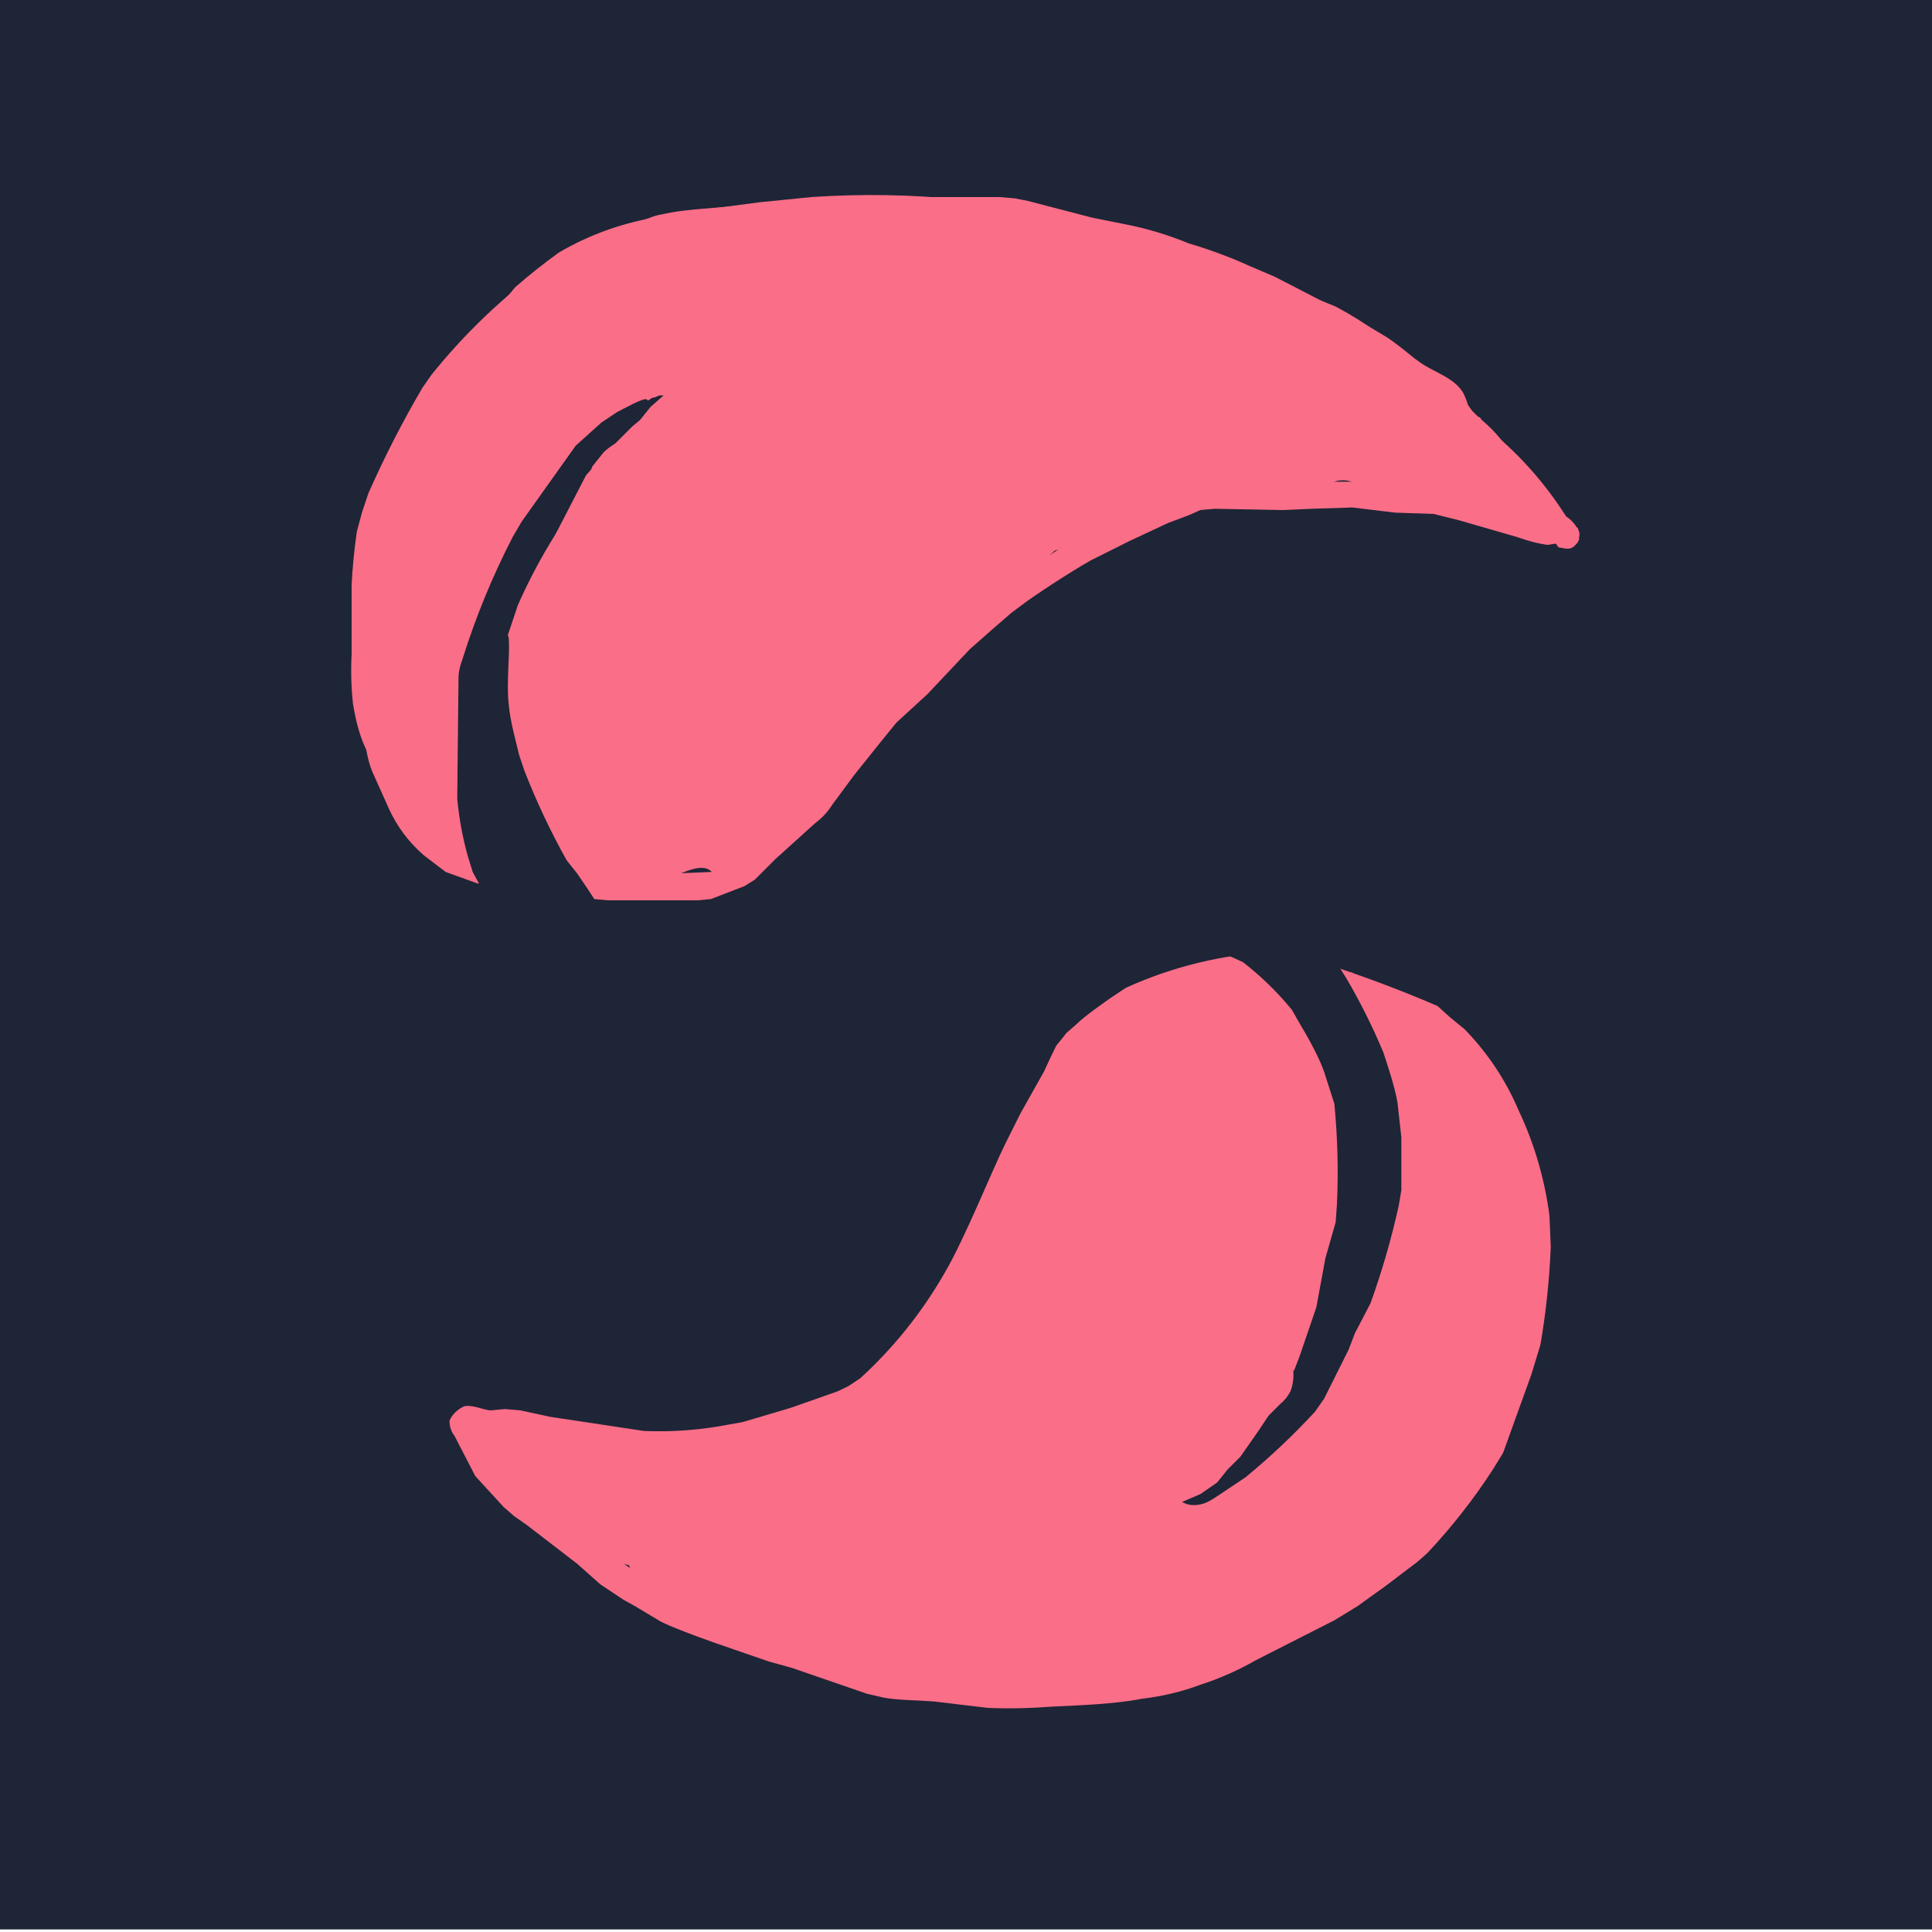
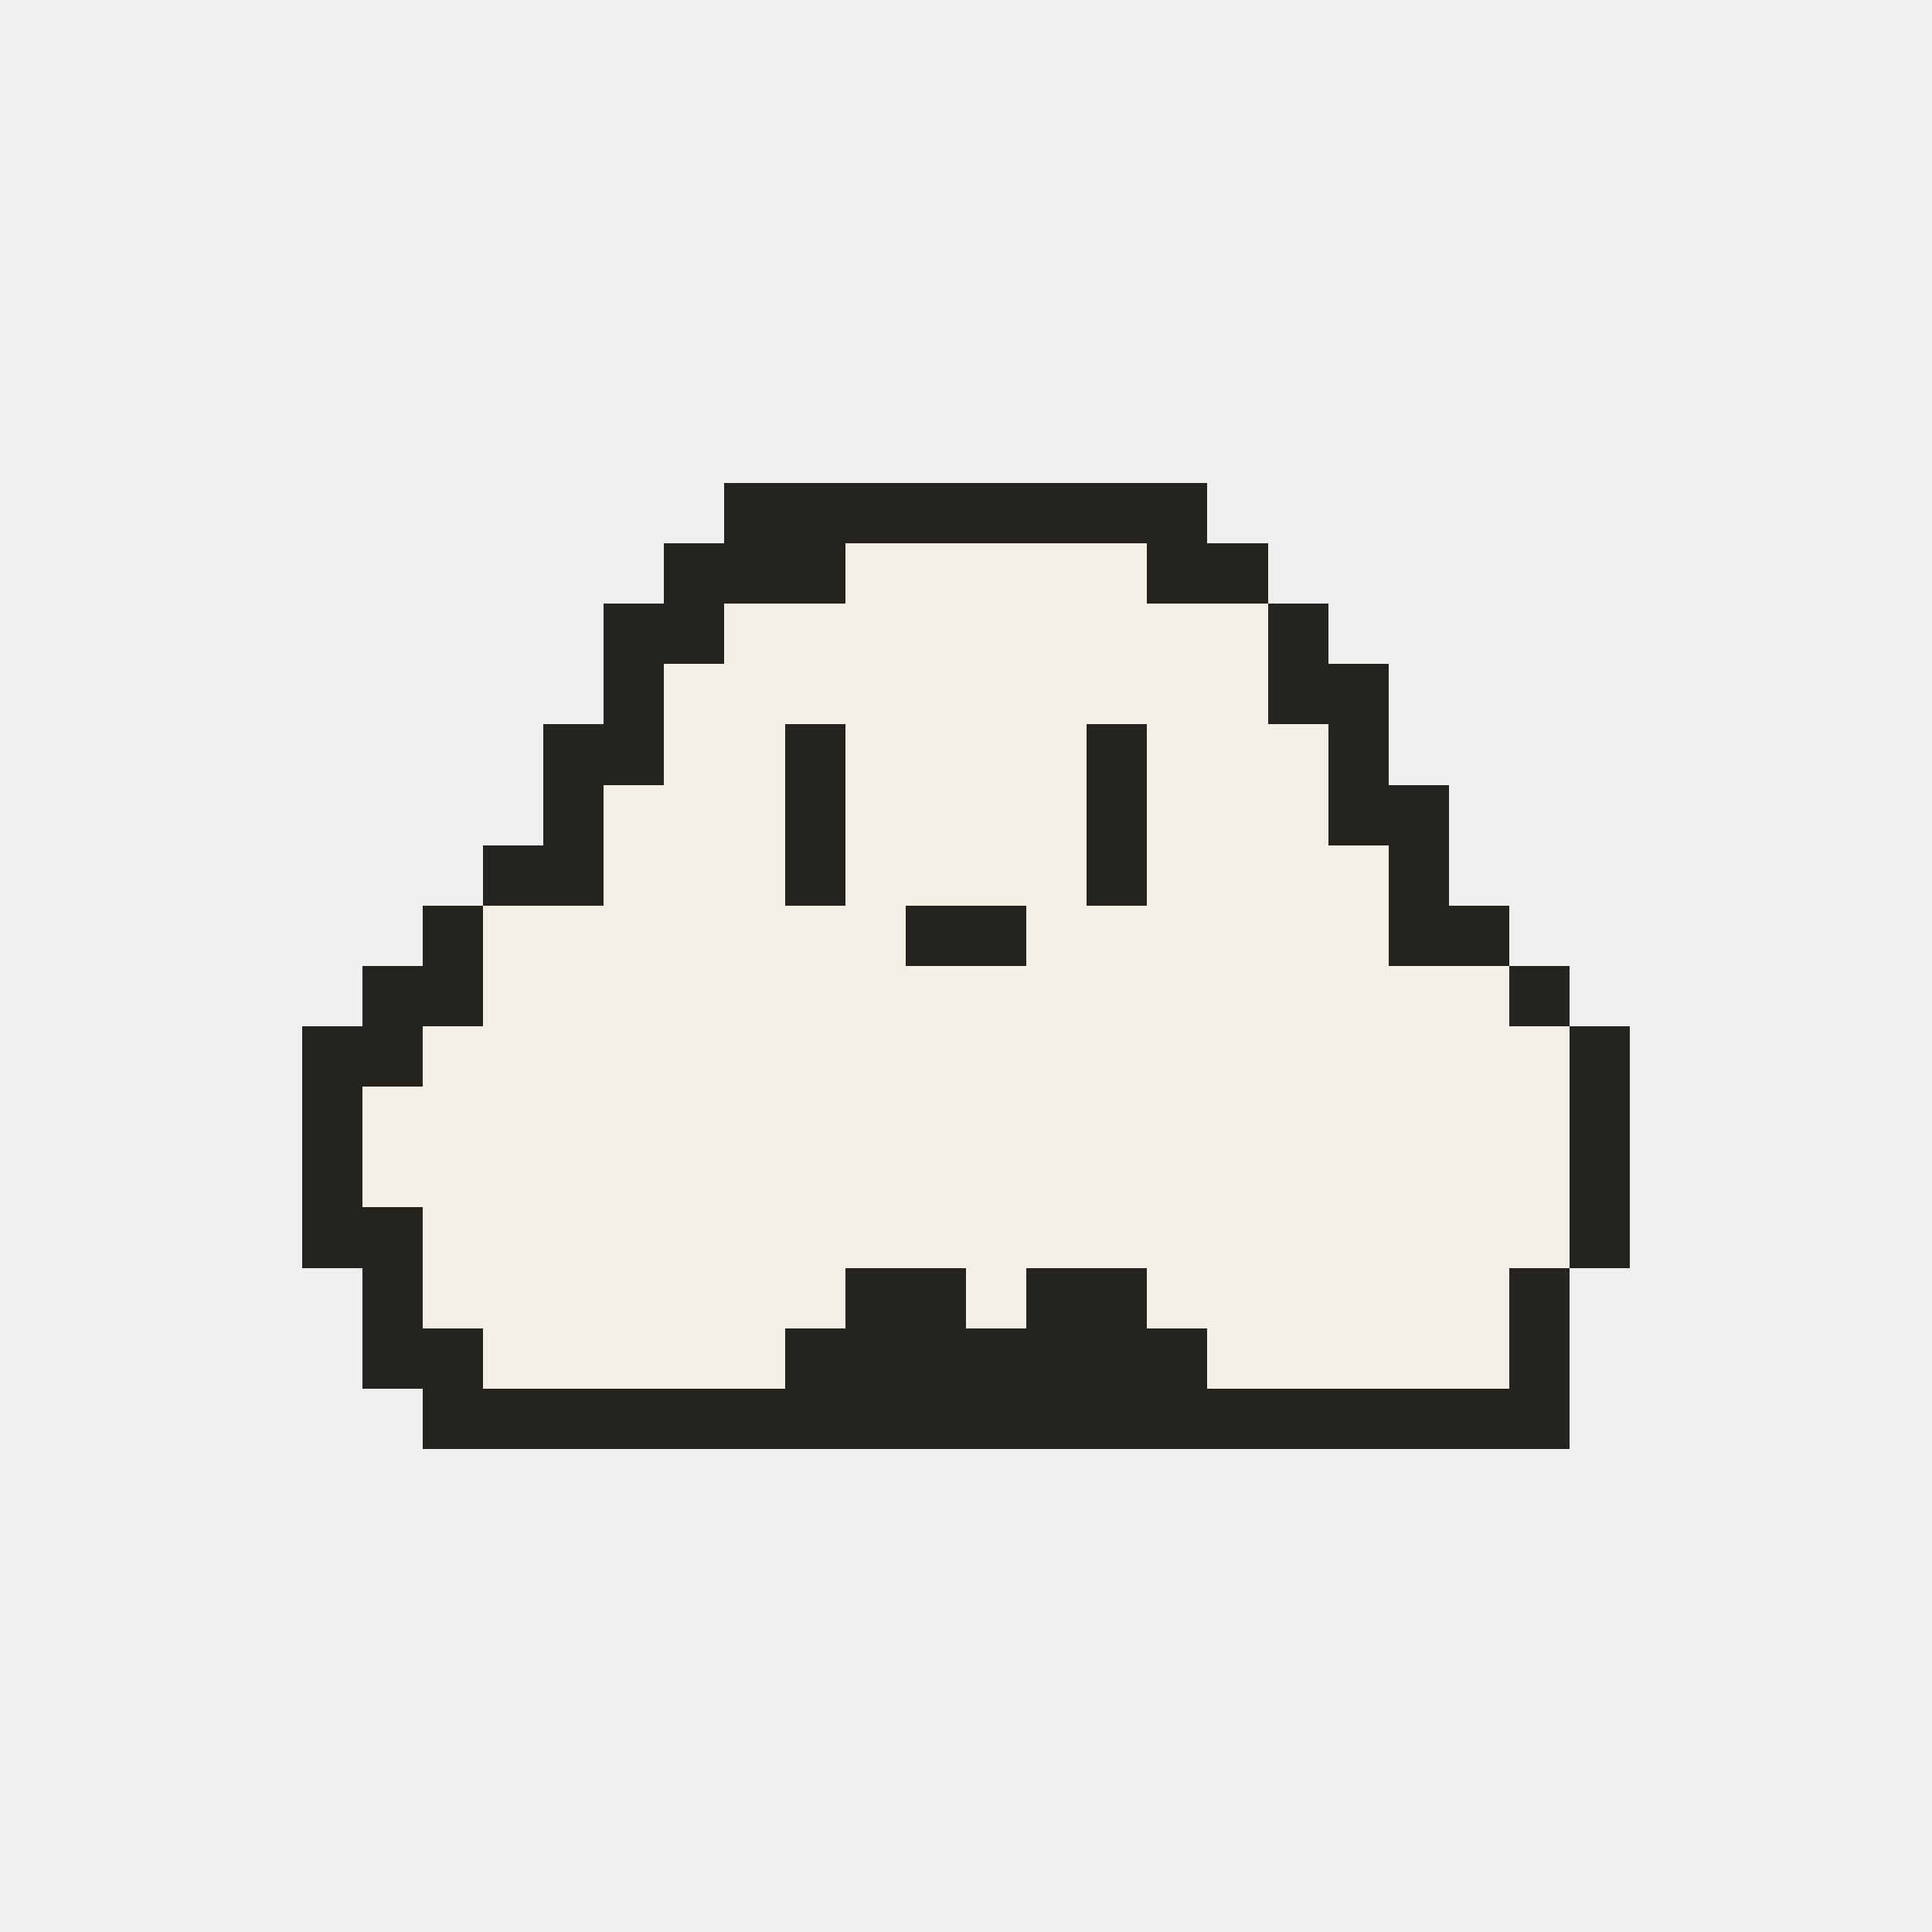
- <svg xmlns="http://www.w3.org/2000/svg" width="2000" height="2000" viewBox="0 0 1500 1500">
-   <defs>
-     <clipPath id="b">
-       <path d="M0 0h1500v1498H0Zm0 0" />
-     </clipPath>
-     <clipPath id="a">
-       <path d="M0 0h1500v1500H0z" />
-     </clipPath>
-     <clipPath id="c">
-       <path d="M273 152h881v534H273Zm0 0" />
-     </clipPath>
-     <clipPath id="d">
-       <path d="m371 686-25-9-17-13a106 106 0 0 1-27-36l-13-29q-3-7-5-19a455 455 0 0 1-7-167l4-15 5-15a815 815 0 0 1 42-82l7-10a466 466 0 0 1 81-79l18-13 27-13 10-3c9-3 31-14 40-16l10-2c10-2 37-4 51-5l22-1 50-5 32-1h100l12 1 10 2 50 13 25 5a258 258 0 0 1 50 15c14 4 33 11 46 17l21 9 62 32 25 15c12 8 29 23 39 31l15 12 7 7 5 7 9 9 1 3v3a11 11 0 0 1-21 3l-1-3a11 11 0 0 1 4-9l3-2 4-1 3 1 4 1 2 3 2 3v3l-1 4-1 3-3 2-3 2h-4l-3-1-3-2 1-1-8-5-6-9-7-6-39-32-15-12-18-10-87-43a992 992 0 0 0-90-30l-22-4-51-13-12-2a1801 1801 0 0 0-251 11l-11 1a627 627 0 0 0-87 38l-17 14-37 36-30 30-13 21-8 15c-5 8-12 23-16 34q-6 12-9 23l-8 27-1 15 2 93 4 25a332 332 0 0 0 18 57l21 33 16 14 10 4 14 4 3 3 2 6-2 5-3 2z" />
-     </clipPath>
-     <clipPath id="f">
-       <path d="M1 0h880v534H1Zm0 0" />
-     </clipPath>
-     <clipPath id="g">
-       <path d="m99 534-25-9-17-13a106 106 0 0 1-27-36l-13-29q-3-7-5-19a455 455 0 0 1-7-167l4-15 5-15a815 815 0 0 1 42-82l7-10a466 466 0 0 1 81-79l18-13 27-13 10-3c9-3 31-14 40-16l10-2c10-2 37-4 51-5l22-1 50-5 32-1h100l12 1 10 2 50 13 25 5a258 258 0 0 1 50 15c14 4 33 11 46 17l21 9 62 32 25 15c12 8 29 23 39 31l15 12 7 7 5 7 9 9 1 3v3a11 11 0 0 1-21 3l-1-3a11 11 0 0 1 4-9l3-2 4-1 3 1 4 1 2 3 2 3v3l-1 4-1 3-3 2-7 2-3-1-3-2 1-1-8-5-6-9-7-6-39-32-15-12-18-10-87-43a992 992 0 0 0-90-30l-22-4-51-13-12-2a1801 1801 0 0 0-251 11l-11 1a627 627 0 0 0-87 38l-17 14-37 36-30 30-13 21-8 15c-5 8-12 23-16 34q-6 12-9 23l-8 27-1 15 2 93 4 25a332 332 0 0 0 18 57l21 33 16 14 10 4 14 4 3 3 2 6-2 5-3 2z" />
-     </clipPath>
-     <clipPath id="e">
-       <path d="M0 0h882v534H0z" />
-     </clipPath>
-     <clipPath id="h">
-       <path d="M380 374h833v326H380Zm0 0" />
-     </clipPath>
-     <clipPath id="i">
-       <path d="m390 671 67 7 22 2 73-3 10-3 8-5 8-6 13-15 22-18 20-21 17-25 27-33 7-7 22-20 24-26 53-46 26-17 21-14a533 533 0 0 1 106-45h9c17-1 85-3 110-2l31 4h23l11 2 13 2 46 15c11 2 23 4 28 7l5 4 1 7-3 5-3 2-7 1-5-3-2-3v-7l1-3 5-4h7l5 4 2 6q-1 5-3 6 0 2-2 3l-6 1q-10-1-24-6l-45-13-20-5-30-1-33-4-31 1-23 1-53-1-11 1-9 4-16 6-30 14-30 15c-16 9-45 28-54 35l-8 6-15 13-17 15-33 35-24 22-13 16-20 25q-8 13-17 23-5 8-13 14l-31 28-16 16-8 5-26 10-10 1h-70l-22-2-33-6c-10-1-24 0-30-2l-5-3q-2-3-1-7 0-3 3-5c1-2 6-3 6-3" />
-     </clipPath>
-     <clipPath id="k">
-       <path d="M0 0h833v326H0Zm0 0" />
-     </clipPath>
-     <clipPath id="l">
-       <path d="m10 297 67 7 22 2 73-3 10-3 8-5 8-6 13-15 22-18 20-21 17-25 27-33 7-7 22-20 24-26 53-46 26-17 21-14A533 533 0 0 1 556 2h9c17-1 85-3 110-2l31 4h23l11 2 13 2 46 15c11 2 23 4 28 7l5 4 1 7-3 5-3 2-7 1-5-3-2-3v-7l1-3 5-4h7l5 4 2 6q-1 5-3 6 0 2-2 3l-6 1q-10-1-24-6l-45-13-20-5-30-1-33-4-31 1-23 1-53-1-11 1-9 4-16 6-30 14-30 15c-16 9-45 28-54 35l-8 6-15 13-17 15-33 35-24 22-13 16-20 25-17 23q-5 8-13 14l-31 28-16 16-8 5-26 10-10 1H92l-22-2-33-6c-10-1-24 0-30-2l-5-3q-2-3-1-7 0-3 3-5c1-2 6-3 6-3" />
-     </clipPath>
-     <clipPath id="j">
-       <path d="M0 0h833v326H0z" />
-     </clipPath>
-     <clipPath id="m">
-       <path d="M1135 326h92v100h-92Zm0 0" />
-     </clipPath>
-     <clipPath id="n">
-       <path d="M1149 328a278 278 0 0 1 61 64l6 9q6 4 9 10 2 3 1 6 0 4-3 6-2 3-6 3l-7-1-4-6-1-3 2-6 2-3 7-2h3l6 5 1 3v6q-2 4-5 6l-6 1-6-3c-6-4-14-17-21-27-9-12-21-29-31-38-6-7-15-12-18-15l-3-3-1-5 2-6 6-3z" />
-     </clipPath>
-     <clipPath id="p">
-       <path d="M1 0h92v100H1Zm0 0" />
-     </clipPath>
-     <clipPath id="q">
-       <path d="M15 2a278 278 0 0 1 61 64l6 9q6 4 9 10 2 3 1 6 0 4-3 6-2 3-6 3l-7-1-4-6-1-3 2-6 2-3 7-2h3l6 5 1 3v6q-2 5-5 6l-6 1-6-3c-6-4-14-17-21-27-9-12-21-29-31-38-6-7-15-12-18-15l-3-3-1-5 2-6 6-3z" />
-     </clipPath>
-     <clipPath id="o">
-       <path d="M0 0h93v101H0z" />
-     </clipPath>
-     <clipPath id="r">
-       <path d="M373 346h287v340H373Zm0 0" />
-     </clipPath>
-     <clipPath id="s">
-       <path d="M373 677c2-31 2-34 4-40l13-41 15-57a344 344 0 0 1 27-58 319 319 0 0 1 44-49q12-12 24-21l14-15 17-13 40-21a467 467 0 0 1 61-14q10-2 19-1l6 3 3 6-1 7-5 4-7 1-5-4q-3-2-3-6l1-3 3-6 7-2 6 2 4 6v3l-2 6-6 4h-19l-20 3-42 13-18 10-26 17-22 21-15 14a282 282 0 0 0-52 62l-18 44-12 50c-4 14-11 30-13 40l-3 11-1 24-1 4q-2 3-5 4h-6l-4-2z" />
-     </clipPath>
-     <clipPath id="u">
-       <path d="M1 0h287v340H1Zm0 0" />
-     </clipPath>
-     <clipPath id="v">
-       <path d="M1 331c2-31 2-34 4-40l13-41 15-57a344 344 0 0 1 27-58 319 319 0 0 1 44-49q12-12 24-21l14-15 17-13 40-21a467 467 0 0 1 61-14q10-2 19-1l6 3 3 6-1 7-5 4-7 1-5-4q-3-2-3-6l1-3 3-6 7-2 6 2 4 6v3l-2 6-6 4h-19l-20 3-42 13-18 10-26 17-22 21-15 14a282 282 0 0 0-52 62l-18 44-12 50c-4 14-11 30-13 40l-3 11-1 24-1 4q-2 4-5 4H7l-4-2z" />
-     </clipPath>
-     <clipPath id="t">
-       <path d="M0 0h289v340H0z" />
-     </clipPath>
-     <clipPath id="w">
-       <path d="M349 739h855v588H349Zm0 0" />
-     </clipPath>
-     <clipPath id="x">
-       <path d="m537 572 736 262-220 619-736-262Zm0 0" />
-     </clipPath>
-     <clipPath id="y">
-       <path d="M792 879a558 558 0 0 1 28-67l8-10 8-7c6-6 19-15 26-20l12-8a314 314 0 0 1 116-28l22 4a992 992 0 0 1 104 38l10 9 11 9a204 204 0 0 1 42 63 273 273 0 0 1 24 82l1 24a589 589 0 0 1-8 76l-7 23-22 61-8 13a459 459 0 0 1-51 65l-8 7-28 21-18 13-18 11-61 31q-21 12-43 19-21 8-46 11c-20 4-48 5-69 6q-26 2-50 1l-42-5c-13-1-29-1-39-3l-13-3-58-20-18-5c-17-6-66-22-84-31l-20-12-9-5-18-12-18-16-39-30-10-7-8-7-22-24-16-31q-4-5-4-12 3-7 11-11c6-2 16 3 21 3l11-1 12 1 23 5 73 11a284 284 0 0 0 66-5c16-3 38-6 53-11q19-7 30-14l10-5 9-6a339 339 0 0 0 65-81c16-27 37-80 48-102l11-22 23-41 13-15 3-2h4a12 12 0 0 1 12 8v8l-2 3-3 3-4 1-4 1a12 12 0 0 1-9-6l-2-8 1-4 3-3 7-3 7 1 3 3 2 3 1 4v4l-2 3-8 10-6 9-25 46-8 20-10 19-17 40a295 295 0 0 1-26 46 479 479 0 0 1-48 60l-15 15-19 11-31 14-11 4-80 15a356 356 0 0 1-119-11l-21-4-12-1-11 1q-7-2-10-7c-1-3 2-10 4-11 2 0 7 16 10 22l13 19 7 7a1151 1151 0 0 0 120 91c17 8 39 14 55 20l33 11 12 3c13 3 45 16 58 20l12 3 28 1q19 4 42 5 22 1 49-1c22 0 55-2 72-4l21-5 24-8c16-5 42-19 58-26l30-15 21-13a745 745 0 0 0 64-49 356 356 0 0 0 36-47l11-20a657 657 0 0 0 30-97l3-36v-25a159 159 0 0 0-7-45 235 235 0 0 0-53-96l-10-9-10-8-11-5c-14-5-59-22-78-27l-24-5-10 1a306 306 0 0 0-99 27 185 185 0 0 0-42 35l-6 9-5 10c-3 9-11 35-15 41l-2 5-7 2-5-1-5-5z" />
-     </clipPath>
-     <clipPath id="A">
-       <path d="M0 0h855v588H0Zm0 0" />
-     </clipPath>
-     <clipPath id="B">
-       <path d="M188-167 924 95 704 714-32 452Zm0 0" />
-     </clipPath>
-     <clipPath id="C">
-       <path d="M443 140a558 558 0 0 1 28-67l8-10 8-7c6-6 19-15 26-20l12-8A314 314 0 0 1 641 0l22 4a992 992 0 0 1 104 38l10 9 11 9a204 204 0 0 1 42 63 273 273 0 0 1 24 82l1 24a589 589 0 0 1-8 76l-7 23-22 61-8 13a459 459 0 0 1-51 65l-8 7-28 21-18 13-18 11-61 31q-21 12-43 19-21 8-46 11c-20 4-48 5-69 6q-26 2-50 1l-42-5c-13-1-29-1-39-3l-13-3-58-20-18-5c-17-6-66-22-84-31l-20-12-9-5-18-12-18-16-39-30-10-7-8-7-22-24-16-31q-4-5-4-12 3-7 11-11c6-2 16 3 21 3l11-1 12 1 23 5 73 11a284 284 0 0 0 66-5c16-3 38-6 53-11q19-7 30-14l10-5 9-6a339 339 0 0 0 65-81c16-27 37-80 48-102l11-22 23-41 13-15 3-2h4a12 12 0 0 1 12 8v8l-2 3-3 3-4 1-4 1a12 12 0 0 1-9-6l-2-8 1-4 3-3 7-3 7 1 3 3 2 3 1 4v4l-2 3-8 10-6 9-25 46-8 20-10 19-17 40a295 295 0 0 1-26 46 479 479 0 0 1-48 60l-15 15-19 11-31 14-11 4-80 15a356 356 0 0 1-119-11l-21-4-12-1-11 1q-7-2-10-7c-1-3 2-10 4-11 2 0 7 16 10 22l13 19 7 7a1151 1151 0 0 0 120 91c17 8 39 14 55 20l33 11 12 3c13 3 45 16 58 20l12 3 28 1q19 4 42 5 22 1 49-1c22 0 55-2 72-4l21-5 24-8c16-5 42-19 58-26l30-15 21-13a745 745 0 0 0 64-49 356 356 0 0 0 36-47l11-20a657 657 0 0 0 30-97l3-36v-25a159 159 0 0 0-7-45 235 235 0 0 0-53-96l-10-9-10-8-11-5c-14-5-59-22-78-27l-24-5-10 1a306 306 0 0 0-99 27 185 185 0 0 0-42 35l-6 9-5 10c-3 9-11 35-15 41l-2 5-7 2-5-1-5-5z" />
-     </clipPath>
-     <clipPath id="z">
-       <path d="M0 0h855v588H0z" />
-     </clipPath>
-     <clipPath id="D">
-       <path d="M884 754h190v381H884Zm0 0" />
-     </clipPath>
-     <clipPath id="E">
-       <path d="m1018 744 94 33-138 388-94-34Zm0 0" />
-     </clipPath>
-     <clipPath id="F">
-       <path d="M1055 761a178 178 0 0 1 16 48l2 34-1 22a476 476 0 0 1-31 110l-5 12-23 40-22 27c-10 12-24 29-38 41-14 13-34 29-46 35q-11 6-17 4c-4-2-5-11-5-15l1-3 3-3 3-2 4-1h4a12 12 0 0 1 9 12l-1 3-2 4-2 2-4 2h-8l-5-5-2-4v-3l3-7a12 12 0 0 1 14-3 12 12 0 0 1 6 9v4s-2-7-5-9-12 0-13-2l9-8 35-24 8-7 31-35 23-29 12-19 11-23c6-14 15-40 19-54l6-24 5-24 2-11-1-23-1-24-5-22-8-17-1-5 4-7 6-2h5z" />
-     </clipPath>
-     <clipPath id="H">
-       <path d="M1 0h189v381H1Zm0 0" />
-     </clipPath>
-     <clipPath id="I">
-       <path d="m134-10 94 33L90 411l-94-34Zm0 0" />
-     </clipPath>
-     <clipPath id="J">
-       <path d="M171 7a178 178 0 0 1 16 48l2 34-1 22a476 476 0 0 1-31 110l-5 12-23 40-22 27c-10 12-24 29-38 41-14 13-34 29-46 35q-11 6-17 4c-4-2-5-11-5-15l1-3 3-3 3-2 4-1h4a12 12 0 0 1 9 12l-1 3-2 4-2 2-4 2H8l-5-5-2-4v-3l3-7a12 12 0 0 1 14-3 12 12 0 0 1 6 9v4s-2-7-5-9-12 0-13-2l9-8 35-24 8-7 31-35 23-29 12-19 11-23c6-14 15-40 19-54l6-24 5-24 2-11-1-23-1-24-5-22-8-17-1-5 4-7 6-2h5z" />
-     </clipPath>
-     <clipPath id="G">
-       <path d="M0 0h190v381H0z" />
-     </clipPath>
-     <clipPath id="K">
-       <path d="M272 150h872v539H272Zm0 0" />
-     </clipPath>
-     <clipPath id="L">
-       <path d="M273 470c10-56 16-67 21-79l14-35 17-39q10-18 22-33l28-31 25-30q15-14 34-27a222 222 0 0 1 80-28l38-6 38-5 40-4a693 693 0 0 1 117 2l40 8 4 2 1-1c3-1 36 1 50 6 14 4 23 13 36 18q23 9 47 15l36 10 37 11q20 5 39 14 17 9 32 20l33 23c11 8 27 12 34 24 8 15 11 48 4 63-6 11-22 18-34 20s-26-4-38-7c-10-3-19-9-27-8-7 0-11 6-18 8-10 2-26 2-38 3h-38q-22 0-44 3-19 6-38 15-18 6-34 15-15 12-28 27-18 11-34 24-14 12-27 26c-9 10-15 24-25 34-9 9-23 17-31 22l-10 7q-4 5-7 13l-20 33c-8 11-17 24-26 31-9 6-24 6-28 11-2 3 2 7 1 11-4 8-21 30-31 31-6 1-10-12-18-13-11-2-30 11-44 14q-20 1-38-1-20 0-38-3-19-1-39-5-20-6-39-17-19-12-32-27c-7-10-7-25-13-33-5-8-13-10-18-17-6-10-10-26-12-39q-2-19-1-38z" />
-     </clipPath>
-     <clipPath id="N">
-       <path d="M0 0h871v539H0Zm0 0" />
-     </clipPath>
-     <clipPath id="O">
-       <path d="M1 320c10-56 16-67 21-79l14-35 17-39q10-18 22-33l28-31 25-30q16-14 34-27a222 222 0 0 1 80-28l38-6 38-5 40-4a693 693 0 0 1 117 2l40 8 4 2 1-1c3-1 36 1 50 6 14 4 23 13 36 18q23 9 47 15l36 10 37 11q20 6 39 14 17 9 32 20l33 23c11 8 27 12 34 24 8 15 11 48 4 63-6 11-22 18-34 20s-26-4-38-7c-10-3-19-9-27-8-7 0-11 6-18 8-10 2-26 2-38 3h-38q-22 0-44 3-19 6-38 15-18 6-34 15-15 12-28 27-18 11-34 24-14 12-27 26c-9 10-15 24-25 34-9 9-23 17-31 22l-10 7q-4 5-7 13l-20 33c-8 11-17 24-26 31-9 6-24 6-28 11-2 3 2 7 1 11-4 8-21 30-31 31-6 1-10-12-18-13-11-2-30 11-44 14q-20 1-38-1-20 0-38-3-19-1-39-5-20-6-39-17-19-12-32-27c-7-10-7-25-13-33-5-8-13-10-18-17-6-10-10-26-12-39q-2-19-1-38z" />
-     </clipPath>
-     <clipPath id="M">
-       <path d="M0 0h872v539H0z" />
-     </clipPath>
-     <clipPath id="P">
-       <path d="M738 284h316v158H738Zm0 0" />
-     </clipPath>
-     <clipPath id="Q">
-       <path d="m761 368 56-24 36-17 38-14c21-7 55-19 76-23 15-3 39-5 39-5l-13 4c0-1 9-4 13-4a43 43 0 0 1 47 40q1 8-1 14a43 43 0 0 1-67 23 44 44 0 0 1-17-37 44 44 0 0 1 21-34q6-4 13-5a43 43 0 0 1 51 49 43 43 0 0 1-24 31q-11 3-29 5a1039 1039 0 0 0-113 30l-35 17-42 12-18 8-9 3h-9a41 41 0 0 1-18-5l-12-13a38 38 0 0 1 9-50z" />
-     </clipPath>
-     <clipPath id="S">
-       <path d="M0 0h316v158H0Zm0 0" />
-     </clipPath>
-     <clipPath id="T">
-       <path d="m23 84 56-24 36-17 38-14c21-7 55-19 76-23 15-3 39-5 39-5l-13 4c0-1 9-4 13-4a43 43 0 0 1 47 40q1 8-1 14a43 43 0 0 1-67 23 44 44 0 0 1-17-37 44 44 0 0 1 21-34q6-4 13-5a43 43 0 0 1 51 49 43 43 0 0 1-24 31q-11 3-29 5a1039 1039 0 0 0-113 30l-35 17-42 12-18 8-9 3h-9a41 41 0 0 1-18-5L6 139a38 38 0 0 1 9-50z" />
-     </clipPath>
-     <clipPath id="R">
-       <path d="M0 0h316v158H0z" />
-     </clipPath>
-     <clipPath id="U">
-       <path d="M866 1090h75v76h-75Zm0 0" />
-     </clipPath>
-     <clipPath id="V">
-       <path d="M941 1128c-3 16-5 20-7 23a39 39 0 0 1-20 14 39 39 0 0 1-24-2q-6-1-11-6a39 39 0 0 1-12-21l-1-12a37 37 0 0 1 10-21 37 37 0 0 1 34-12 39 39 0 0 1 21 12l7 10a39 39 0 0 1 2 23 37 37 0 0 1-12 21l-10 6a40 40 0 0 1-24 2 38 38 0 0 1-26-25l-2-12 1-9a37 37 0 0 1 15-22 39 39 0 0 1 26-6 40 40 0 0 1 17 6l6 6a39 39 0 0 1 9 16z" />
-     </clipPath>
-     <clipPath id="X">
-       <path d="M0 0h75v76H0Zm0 0" />
-     </clipPath>
-     <clipPath id="Y">
-       <path d="M75 38c-3 16-5 20-7 23a39 39 0 0 1-20 14 39 39 0 0 1-24-2q-6-1-11-6A39 39 0 0 1 1 46L0 34a37 37 0 0 1 10-21A37 37 0 0 1 44 1a39 39 0 0 1 21 12l7 10a39 39 0 0 1 2 23 37 37 0 0 1-12 21q-5 5-10 6a40 40 0 0 1-24 2A38 38 0 0 1 2 50L0 38l1-9A37 37 0 0 1 16 7a39 39 0 0 1 26-6 40 40 0 0 1 17 6l6 6a39 39 0 0 1 9 16z" />
-     </clipPath>
-     <clipPath id="W">
-       <path d="M0 0h76v76H0z" />
-     </clipPath>
-     <clipPath id="Z">
-       <path d="M486 754h710v566H486Zm0 0" />
-     </clipPath>
-     <clipPath id="aa">
-       <path d="M487 1182c26-50 41-58 54-64q18-9 36-14l37-11 37-13 40-15 3 1v-3l1-10 7-16 7-7 8-4s10-2 14-7c6-6 7-20 11-31l15-37 18-38 13-36a263 263 0 0 1 40-66 174 174 0 0 1 69-44q18-8 36-11 20-2 40-1h38l38 3q20 4 38 13 16 10 30 23l29 27q12 14 22 32 12 18 20 37 7 20 7 41v38l-4 37-6 37q0 21-4 41-5 19-14 36c-7 11-20 21-26 30-4 7-3 13-7 20q-9 15-23 30a242 242 0 0 1-60 47q-16 11-36 20-20 10-42 17l-37 13q-19 9-37 14t-39 6q-19 3-40 2l-38-1-38-2-37-1-45-10-38-8-37-13-36-16q-19-7-36-18c-10-8-21-18-25-30-5-11-3-38-3-38" />
-     </clipPath>
-     <clipPath id="ac">
-       <path d="M0 0h710v566H0Zm0 0" />
-     </clipPath>
-     <clipPath id="ad">
-       <path d="M1 428c26-50 41-58 54-64q18-9 36-14l37-11 37-13 40-15 3 1v-3l1-10 7-16 7-7 8-4s10-2 14-7c6-6 7-20 11-31l15-37 18-38 13-36a263 263 0 0 1 40-66 174 174 0 0 1 69-44q18-8 36-11 20-2 40-1h38l38 3q20 4 38 13 16 10 30 23l29 27q12 14 22 32 12 18 20 37 7 20 7 41v38l-4 37-6 37q0 20-4 41-5 19-14 36c-7 11-20 21-26 30-4 7-3 13-7 20q-9 15-23 30a242 242 0 0 1-60 47q-16 11-36 20-20 10-42 17l-37 13q-19 9-37 14t-39 6q-19 3-40 2l-38-1-38-2-37-1-45-10-38-8-37-13-36-16q-19-7-36-18c-10-8-21-18-25-30-5-11-3-38-3-38" />
-     </clipPath>
-     <clipPath id="ab">
-       <path d="M0 0h710v566H0z" />
-     </clipPath>
-     <clipPath id="ae">
-       <path d="M378 1110h153v106H378Zm0 0" />
-     </clipPath>
-     <clipPath id="af">
-       <path d="m378 1123 1-5 2-3 5-4h8l5 3 6 6v-1l1-1v-2l1-1 2-1 1-1 2-1 1-1h3l2-1 2 1h2l1 1h2v1h7l11 4 13 3 14 3 12 3 14 1 12 2 15 5 2 1 1 1 1 1 3 7 1 1-1 2v5l-1 1-1 2-3 5-8 11-2 4v2l-4 12v7q2 8-1 14c-3 4-13 6-18 6q-8-1-15-5l-13-5-23-16-10-9-9-8-10-10-9-10-12-12-9-10-2-2-1-3z" />
-     </clipPath>
-     <clipPath id="ah">
-       <path d="M0 0h153v106H0Zm0 0" />
-     </clipPath>
-     <clipPath id="ai">
-       <path d="m0 13 1-5 2-3 5-4h3l2-1 3 1 5 3 6 6V9l1-1V6l1-1 2-1 1-1 2-1 1-1h3l2-1 4 1 1 1h2v1h7l11 4 13 3 14 3 12 3 14 1 12 2 15 5 2 1 1 1 1 1 3 7 1 1-1 2v5l-1 1-1 2-3 5-8 11-2 4v2l-4 12v7q2 8-1 14c-3 4-13 6-18 6q-7-1-15-5l-13-5-23-16-10-9-9-8-10-10-9-10-12-12-9-10-2-2-1-3z" />
-     </clipPath>
-     <clipPath id="ag">
-       <path d="M0 0h153v107H0z" />
-     </clipPath>
-     <clipPath id="aj">
-       <path d="M1108 317h92v93h-92Zm0 0" />
-     </clipPath>
-     <clipPath id="ak">
-       <path d="M1178 396c-17-22-19-25-23-28-5-6-18-12-19-18 0-5 6-14 10-14 3 0 7 7 10 11l9 12 9 10 10 9c4 4 10 12 9 17s-8 11-13 13q-6 3-15 0c-12-2-38-13-47-20q-7-6-9-10v-9l3-4 7-6 9 1 4 2 3 4 2 4-1 9a14 14 0 0 1-11 8h-4l-5-1-6-7-1-4v-5l5-8 8-3h5l4 2 3 4 2 4 3-2c5-1 18 6 24 10q8 3 9 7c1 4-4 12-7 13s-8-6-11-9l-19-23c-4-7-11-17-13-24q-3-8-1-13c2-5 10-10 15-10q7 1 13 7 9 7 17 17a302 302 0 0 1 32 40l1 3 1 6-2 5-4 4-3 1h-6l-5-2z" />
-     </clipPath>
-     <clipPath id="am">
-       <path d="M1 1h91v92H1Zm0 0" />
-     </clipPath>
-     <clipPath id="an">
-       <path d="M70 79C53 57 51 54 47 51c-5-6-18-12-19-18 0-5 6-14 10-14 3 0 7 7 10 11l9 12 9 10 10 9c4 4 10 12 9 17s-8 11-13 13q-6 3-15 0c-12-2-38-13-47-20q-7-6-9-10v-9l3-4 7-6 9 1 4 2 3 4 2 4-1 9a14 14 0 0 1-11 8h-4l-5-1-6-7-1-4v-5l5-8 8-3h5l4 2 3 4 2 4 3-2c5-1 18 6 24 10q8 3 9 7c1 4-4 12-7 13s-8-6-11-9L27 48c-4-7-11-17-13-24q-4-8-1-13C15 6 23 1 28 1q7 1 13 7 9 7 17 17a302 302 0 0 1 32 40l1 3 1 6-2 5-4 4-3 1h-6l-5-2z" />
-     </clipPath>
-     <clipPath id="al">
-       <path d="M0 0h93v93H0z" />
-     </clipPath>
-     <clipPath id="ao">
-       <path d="M354 307h174v441H354Zm0 0" />
-     </clipPath>
-     <clipPath id="ap">
-       <path d="m433 745-54-46-12-22-4-13a250 250 0 0 1-8-44l1-94q0-6 3-14a592 592 0 0 1 39-95l7-12 42-59 20-18 12-8c6-3 20-11 23-10l1 1 4-2 5-2h4l5 2 3 3 4 8-1 5-1 4-7 6-5 1-5-1-4-2a15 15 0 0 1-6-12l3-9 4-3 9-2 8 4 3 3 2 9-2 5-2 3c-4 3-18 7-24 10l-22 14-9 9-8 9-8 11-16 22a424 424 0 0 0-35 64l-16 48-3 15c-2 18-2 72 0 95q2 17 5 28l4 12q2 7 6 12l8 10 31 28 11 7 3 5 1 3v6l-3 5-2 2-5 2h-3z" />
-     </clipPath>
-     <clipPath id="ar">
-       <path d="M0 1h174v441H0Zm0 0" />
-     </clipPath>
-     <clipPath id="as">
-       <path d="m79 439-54-46-12-22-4-13a250 250 0 0 1-8-44l1-94q0-6 3-14a592 592 0 0 1 39-95l7-12 42-59 20-18 12-8c6-3 20-11 23-10l1 1 4-2 5-2h4l5 2 3 3 4 8-1 5-1 4-7 6-5 1-5-1-4-2a15 15 0 0 1-6-12l3-9 4-3 4-2h5l8 4 3 3 2 9-2 5-2 3c-4 3-18 7-24 10l-22 14-9 9-8 9-8 11-16 22a424 424 0 0 0-35 64l-16 48-3 15c-2 18-2 72 0 95q2 17 5 28l4 12q2 7 6 12l8 10 31 28 11 7 3 5 1 3v6l-3 5-2 2-5 2h-3z" />
-     </clipPath>
-     <clipPath id="aq">
-       <path d="M0 0h174v442H0z" />
-     </clipPath>
-     <clipPath id="at">
-       <path d="M907 681h181v488H907Zm0 0" />
-     </clipPath>
-     <clipPath id="au">
-       <path d="M931 681c29 4 31 5 36 7a196 196 0 0 1 35 21l29 28 14 22a483 483 0 0 1 29 58c3 9 9 27 11 39l3 27v41l-2 12a618 618 0 0 1-22 76l-12 23-5 13-19 38-7 10a542 542 0 0 1-54 51l-12 8-12 8q-6 4-11 5-9 2-16-3c-4-3-7-11-8-15l-1-9 1-5 3-3q1-3 4-3l4-2h5l8 5 3 4 1 4v5l-5 8-4 2-5 1-9-2-3-4-2-4-1-4 1-5 5-7 5-2 4-1 5 1 7 6c1 3 5 10 3 12-1 1-13-4-13-7-1-3 15-8 22-13l22-18 36-39 7-12 15-36 12-24 5-12 3-12 11-39 2-13v-40l-1-13q1-5-2-12c-2-10-7-26-12-39l-18-36-14-23c-7-9-20-22-27-29l-10-8c-6-4-17-11-23-13l-12-3q-8 0-15-2-2 0-5-3l-2-5v-6l1-3 3-4 6-2z" />
-     </clipPath>
-     <clipPath id="aw">
-       <path d="M1 1h181v488H1Zm0 0" />
-     </clipPath>
-     <clipPath id="ax">
-       <path d="M25 1c29 4 31 5 36 7a196 196 0 0 1 35 21l29 28 14 22a483 483 0 0 1 29 58c3 9 9 27 11 39l3 27v41l-2 12a618 618 0 0 1-22 76l-12 23-5 13-19 38-7 10a542 542 0 0 1-54 51l-12 8-12 8q-5 4-11 5-9 2-16-3c-4-3-7-11-8-15l-1-9 1-5 3-3q1-3 4-3l4-2h5l8 5 3 4 1 4v5l-5 8-4 2-5 1-9-2-3-4-2-4-1-4 1-5 5-7 5-2 4-1 5 1 7 6c1 3 5 10 3 12-1 1-13-4-13-7-1-3 15-8 22-13l22-18 36-39q4-4 7-12l15-36 12-24 5-12 3-12 11-39 2-13v-40l-1-13q1-5-2-12c-2-10-7-26-12-39l-18-36-14-23c-7-9-20-22-27-29l-10-8c-6-4-17-11-23-13l-12-3q-8 0-15-2-2 0-5-3l-2-5v-6l1-3 3-4 6-2z" />
-     </clipPath>
-     <clipPath id="av">
-       <path d="M0 0h182v489H0z" />
-     </clipPath>
-     <clipPath id="ay">
-       <path d="M936 715h132v380H936Zm0 0" />
-     </clipPath>
-     <clipPath id="az">
-       <path d="M953 716c26 10 29 12 32 14l22 18 16 18 15 23 22 48a248 248 0 0 1 7 49 492 492 0 0 1-3 76l-4 14-9 38-4 12-2 13-6 13-3 12-5 13q-2 6-6 11t-10 7c-5 1-14-4-17-5l-1-2-3-4-1-5v-5l2-4 4-3 4-3h9l4 2 4 4a15 15 0 0 1-5 21l-9 2-4-1-4-3-3-4-2-4 2-10 2-3 4-3 5-1h5l4 1 4 3c0 2-6 1-9 3-4 1-10 6-11 5l5-10 5-13 13-38 7-38 8-28 1-14a551 551 0 0 0-2-78l-8-25c-3-9-12-26-17-34l-8-14a235 235 0 0 0-38-37l-11-5-12-4-4-4-1-3v-6l2-5 2-2 6-3z" />
-     </clipPath>
-     <clipPath id="aB">
-       <path d="M0 0h132v380H0Zm0 0" />
-     </clipPath>
-     <clipPath id="aC">
-       <path d="M17 1c26 10 29 12 32 14a160 160 0 0 1 38 36l15 23 22 48a248 248 0 0 1 7 49 492 492 0 0 1-3 76l-4 14-9 38-4 12-2 13-6 13-3 12-5 13q-2 6-6 11t-10 7c-5 1-14-4-17-5l-1-2-3-4-1-5v-5l2-4 4-3 4-3h9l4 2 4 4a15 15 0 0 1-5 21l-9 2-4-1-4-3-3-4-2-4 2-10 2-3 4-3 5-1h5l4 1 4 3c0 2-6 1-9 3-4 1-10 6-11 5l5-10 5-13 13-38 7-38 8-28 1-14a551 551 0 0 0-2-78l-8-25c-3-9-12-26-17-34l-8-14a235 235 0 0 0-38-37l-11-5-12-4-4-4-1-3v-6l2-5 2-2 6-3z" />
-     </clipPath>
-     <clipPath id="aA">
-       <path d="M0 0h133v381H0z" />
-     </clipPath>
-     <clipPath id="aD">
-       <path d="M361 541h107v193H361Zm0 0" />
-     </clipPath>
-     <clipPath id="aE">
-       <path d="M450 732c-22-15-25-16-30-21l-35-37-6-12a230 230 0 0 1-16-49l-2-26 1-36 2-4 4-3a14 14 0 0 1 22 9 14 14 0 0 1-4 13l-4 3-4 1h-5l-4-1-6-7-1-9 4-8 4-2a13 13 0 0 1 10-1l7 5 2 4 1 5v39l4 28 4 13 4 11 14 23 29 28 20 15 3 5v5l-1 3-3 5-6 2h-6z" />
-     </clipPath>
-     <clipPath id="aG">
-       <path d="M0 0h107v193H0Zm0 0" />
-     </clipPath>
-     <clipPath id="aH">
-       <path d="M89 191c-22-15-25-16-30-21l-35-37-6-12A230 230 0 0 1 2 72L0 46l1-36 2-4 4-3a14 14 0 0 1 22 9 14 14 0 0 1-4 13l-4 3-4 1h-5l-4-1-6-7-1-9 4-8 4-2a13 13 0 0 1 10-1l7 5 2 4 1 5v39l4 28 4 13 4 11 14 23 29 28 20 15 3 5v5l-1 3-3 5-6 2h-6z" />
-     </clipPath>
-     <clipPath id="aF">
-       <path d="M0 0h108v193H0z" />
-     </clipPath>
-     <clipPath id="aI">
-       <path d="M365 484h113v259H365Zm0 0" />
-     </clipPath>
-     <clipPath id="aJ">
-       <path d="m455 737-42-62-7-10-6-12a320 320 0 0 1-25-63 229 229 0 0 1-8-96l2-4 3-4 5-1a14 14 0 0 1 13 2 14 14 0 0 1 5 13l-1 5-3 3-8 5h-5l-4-2q-3 0-4-3a14 14 0 0 1 14-23l5 1 3 4 2 4 1 4c1 8-2 33 0 49 1 13 6 30 8 39l4 12a554 554 0 0 0 33 70l8 10c7 10 27 40 30 49v6l-1 3-1 2-5 4-6 1-3-1-5-3z" />
-     </clipPath>
-     <clipPath id="aL">
-       <path d="M0 1h113v259H0Zm0 0" />
-     </clipPath>
-     <clipPath id="aM">
-       <path d="m90 254-42-62-7-10-6-12a320 320 0 0 1-25-63 229 229 0 0 1-8-96l2-4 3-4 5-1a14 14 0 0 1 13 2 14 14 0 0 1 5 13l-1 5-3 3-8 5h-5l-4-2q-3 0-4-3A14 14 0 0 1 19 2l5 1 3 4 2 4 1 4c1 8-2 33 0 49 1 13 6 30 8 39l4 12a554 554 0 0 0 33 70l8 10c7 10 27 40 30 49v6l-1 3-1 2-5 4-6 1-3-1-5-3z" />
-     </clipPath>
-     <clipPath id="aK">
-       <path d="M0 0h114v260H0z" />
-     </clipPath>
-     <clipPath id="aN">
-       <path d="M417 259h201v208H417Zm0 0" />
-     </clipPath>
-     <clipPath id="aO">
-       <path d="m574 320-18 4-10 7-10 8-34 36c-9 11-17 27-23 32l-5 3-4 1-6-1-6-4-3-6v-3l2-7-2-16 5-12 8-10c5-6 15-10 21-16l16-20 42-37 24-11 28-8 6-1 6 3 3 2 3 6a14 14 0 0 1-3 13l-3 3c-4 3-23 9-30 13l-12 6-19 15-20 16-21 17-10 10q-12 11-25 29c-9 13-18 35-23 47l-6 20-5 5a14 14 0 0 1-22-9v-11l2-5 7-5h9a14 14 0 0 1 10 9l-1 9-5 8-9 2-5-2-4-2-4-8v-5l4-8 4-3 9-1 4 2 4 3 2 4 1 4v9l-1 4-2 2-6 4-7 1-3-1-6-4-2-3-1-3v-7l7-21 30-58 16-18 20-20 41-34 21-15 12-7c6-4 17-8 24-11l12-5 7 1 6 4 3 6v4l-1 7-5 5-15 5-16 4a92 92 0 0 0-25 13q-10 8-22 21c-9 9-20 25-29 32l-12 7-9 9v13l-1 14-3 3-5 3-7 1-3-1-6-4-3-6 1-7 1-3 20-28 8-10 48-44 11-6 12-5 18-2 6 2 4 4 2 2v9l-4 5-5 3z" />
-     </clipPath>
-     <clipPath id="aQ">
-       <path d="M0 0h201v207H0Zm0 0" />
-     </clipPath>
-     <clipPath id="aR">
-       <path d="m157 61-18 4-10 7-10 8-34 36c-9 11-17 27-23 32l-5 3-4 1-6-1-6-4-3-6v-3l2-7-2-16 5-12 8-10c5-6 15-10 21-16l16-20 42-37 24-11 28-8 6-1 6 3 3 2 3 6a14 14 0 0 1-3 13l-3 3c-4 3-23 9-30 13l-12 6-19 15-20 16-21 17-10 10q-12 11-25 29c-9 13-18 35-23 47l-6 20-5 5a14 14 0 0 1-22-9v-11l2-5 7-5h9a14 14 0 0 1 10 9l-1 9-5 8-9 2-5-2-4-2-4-8v-5l4-8 4-3 9-1 4 2 4 3 2 4 1 4v9l-1 4-2 2-6 4-7 1-3-1-6-4-2-3-1-3v-7l7-21 30-58 16-18 20-20 41-34 21-15 12-7c6-4 17-8 24-11l12-5 7 1 6 4 3 6v4l-1 7-5 5-15 5-16 4a92 92 0 0 0-25 13q-10 8-22 21c-9 9-20 25-29 32l-12 7-9 9v13l-1 14-3 3-5 3-7 1-3-1-6-4-3-6 1-7 1-3 20-28 8-10 48-44 11-6 12-5 18-2 6 2 4 4 2 2v9l-4 5-5 3z" />
-     </clipPath>
-     <clipPath id="aP">
-       <path d="M0 0h201v208H0z" />
-     </clipPath>
-     <clipPath id="aS">
-       <path d="M804 1048h201v168H804Zm0 0" />
-     </clipPath>
-     <clipPath id="aT">
-       <path d="M804 1187v-3h1v-3l1-1v-1h1l1-1 1-2 1-1h1l2-1h1v-1h9v1h2l1 1h1v1l1 1 2 1 2-1 9-8 8-10 9-8 10-11 9-8 9-9 9-9 20-16 11-8 9-9 21-18 12-7q4-5 10-7c6-2 17-2 21 2q6 4 5 12 1 9-2 17-3 6-8 10l-9 9-8 12-7 10-7 10-10 10-8 10-13 9-14 6-12 6-9 4-11 8-12 7-13 8-10 8q-6 6-12 8c-5 1-13 0-15-2l-2-3-1 1c-3-1-11-6-13-9q-3-6-2-8v-1l-2-4z" />
-     </clipPath>
-     <clipPath id="aV">
-       <path d="M0 1h201v168H0Zm0 0" />
-     </clipPath>
-     <clipPath id="aW">
-       <path d="M0 140v-3h1v-3l1-1v-1h1l1-1 1-2 1-1h1l2-1h1v-1h9v1h2l1 1h1v1l1 1 2 1 2-1 9-8 8-10 9-8 10-11 9-8 9-9 9-9 20-16 11-8 9-9 21-18 12-7q4-5 10-7c6-2 17-2 21 2q5 4 5 12 1 9-2 17-2 6-8 10l-9 9-8 12-7 10-7 10-10 10-8 10-13 9-14 6-12 6-9 4-11 8-12 7-13 8-10 8q-6 6-12 8c-5 1-13 0-15-2l-2-3-1 1c-3-1-11-6-13-9l-2-8v-1l-2-4z" />
-     </clipPath>
-     <clipPath id="aU">
-       <path d="M0 0h201v169H0z" />
-     </clipPath>
-   </defs>
-   <path fill="#fff" d="M-150-150h1800v1800H-150z" />
-   <path fill="#fff" d="M-150-150h1800v1800H-150z" />
-   <g clip-path="url(#a)">
-     <g clip-path="url(#b)">
-       <path fill="#1e2536" d="M-1-3h1501v1501H-1Zm0 0" />
-     </g>
+ <svg xmlns="http://www.w3.org/2000/svg" viewBox="0 0 32 32" shape-rendering="crispEdges">
+   <g fill="#F4F0E6">
+     <rect x="14" y="9" width="5" height="1" />
+     <rect x="12" y="10" width="9" height="1" />
+     <rect x="11" y="11" width="10" height="1" />
+     <rect x="11" y="12" width="2" height="1" />
+     <rect x="14" y="12" width="4" height="1" />
+     <rect x="19" y="12" width="3" height="1" />
+     <rect x="10" y="13" width="3" height="1" />
+     <rect x="14" y="13" width="4" height="1" />
+     <rect x="19" y="13" width="3" height="1" />
+     <rect x="10" y="14" width="3" height="1" />
+     <rect x="14" y="14" width="4" height="1" />
+     <rect x="19" y="14" width="4" height="1" />
+     <rect x="8" y="15" width="7" height="1" />
+     <rect x="17" y="15" width="6" height="1" />
+     <rect x="8" y="16" width="17" height="1" />
+     <rect x="7" y="17" width="19" height="1" />
+     <rect x="6" y="18" width="20" height="1" />
+     <rect x="6" y="19" width="20" height="1" />
+     <rect x="7" y="20" width="19" height="1" />
+     <rect x="7" y="21" width="7" height="1" />
+     <rect x="16" y="21" width="1" height="1" />
+     <rect x="19" y="21" width="6" height="1" />
+     <rect x="8" y="22" width="5" height="1" />
+     <rect x="20" y="22" width="5" height="1" />
  </g>
-   <g clip-path="url(#c)">
-     <g clip-path="url(#d)">
-       <g clip-path="url(#e)" transform="translate(272 152)">
-         <g clip-path="url(#f)">
-           <g clip-path="url(#g)">
-             <path fill="#fb6e88" d="M-602-482h2160v2160H-602z" />
-           </g>
-         </g>
-       </g>
-     </g>
-   </g>
-   <g clip-path="url(#h)">
-     <g clip-path="url(#i)">
-       <g clip-path="url(#j)" transform="translate(380 374)">
-         <g clip-path="url(#k)">
-           <g clip-path="url(#l)">
-             <path fill="#fb6e88" d="M-710-704h2160v2160H-710z" />
-           </g>
-         </g>
-       </g>
-     </g>
-   </g>
-   <g clip-path="url(#m)">
-     <g clip-path="url(#n)">
-       <g clip-path="url(#o)" transform="translate(1134 326)">
-         <g clip-path="url(#p)">
-           <g clip-path="url(#q)">
-             <path fill="#fb6e88" d="M-1464-656H696v2160h-2160z" />
-           </g>
-         </g>
-       </g>
-     </g>
-   </g>
-   <g clip-path="url(#r)">
-     <g clip-path="url(#s)">
-       <g clip-path="url(#t)" transform="translate(372 346)">
-         <g clip-path="url(#u)">
-           <g clip-path="url(#v)">
-             <path fill="#fb6e88" d="M-702-676h2160v2160H-702z" />
-           </g>
-         </g>
-       </g>
-     </g>
-   </g>
-   <g clip-path="url(#w)">
-     <g clip-path="url(#x)">
-       <g clip-path="url(#y)">
-         <g clip-path="url(#z)" transform="translate(349 739)">
-           <g clip-path="url(#A)">
-             <g clip-path="url(#B)">
-               <g clip-path="url(#C)">
-                 <path fill="#fb6e88" d="M187-170 927 94 705 717-35 454Zm0 0" />
-               </g>
-             </g>
-           </g>
-         </g>
-       </g>
-     </g>
-   </g>
-   <g clip-path="url(#D)">
-     <g clip-path="url(#E)">
-       <g clip-path="url(#F)">
-         <g clip-path="url(#G)" transform="translate(884 754)">
-           <g clip-path="url(#H)">
-             <g clip-path="url(#I)">
-               <g clip-path="url(#J)">
-                 <path fill="#fb6e88" d="m132-14 100 35L92 414l-99-35Zm0 0" />
-               </g>
-             </g>
-           </g>
-         </g>
-       </g>
-     </g>
-   </g>
-   <g clip-path="url(#K)">
-     <g clip-path="url(#L)">
-       <g clip-path="url(#M)" transform="translate(272 150)">
-         <g clip-path="url(#N)">
-           <g clip-path="url(#O)">
-             <path fill="#fb6e88" d="M-2-2h873v543H-2Zm0 0" />
-           </g>
-         </g>
-       </g>
-     </g>
-   </g>
-   <g clip-path="url(#P)">
-     <g clip-path="url(#Q)">
-       <g clip-path="url(#R)" transform="translate(738 284)">
-         <g clip-path="url(#S)">
-           <g clip-path="url(#T)">
-             <path fill="#fb6e88" d="M-1068-614h2160v2160h-2160z" />
-           </g>
-         </g>
-       </g>
-     </g>
-   </g>
-   <g clip-path="url(#U)">
-     <g clip-path="url(#V)">
-       <g clip-path="url(#W)" transform="translate(866 1090)">
-         <g clip-path="url(#X)">
-           <g clip-path="url(#Y)">
-             <path fill="#fb6e88" d="M-1196-1420H964V740h-2160z" />
-           </g>
-         </g>
-       </g>
-     </g>
-   </g>
-   <g clip-path="url(#Z)">
-     <g clip-path="url(#aa)">
-       <g clip-path="url(#ab)" transform="translate(486 754)">
-         <g clip-path="url(#ac)">
-           <g clip-path="url(#ad)">
-             <path fill="#fb6e88" d="M-816-1084h2160v2160H-816z" />
-           </g>
-         </g>
-       </g>
-     </g>
-   </g>
-   <g clip-path="url(#ae)">
-     <g clip-path="url(#af)">
-       <g clip-path="url(#ag)" transform="translate(378 1110)">
-         <g clip-path="url(#ah)">
-           <g clip-path="url(#ai)">
-             <path fill="#fb6e88" d="M-708-1440h2160V720H-708z" />
-           </g>
-         </g>
-       </g>
-     </g>
-   </g>
-   <g clip-path="url(#aj)">
-     <g clip-path="url(#ak)">
-       <g clip-path="url(#al)" transform="translate(1108 317)">
-         <g clip-path="url(#am)">
-           <g clip-path="url(#an)">
-             <path fill="#fb6e88" d="M-1438-647H722v2160h-2160z" />
-           </g>
-         </g>
-       </g>
-     </g>
-   </g>
-   <g clip-path="url(#ao)">
-     <g clip-path="url(#ap)">
-       <g clip-path="url(#aq)" transform="translate(354 306)">
-         <g clip-path="url(#ar)">
-           <g clip-path="url(#as)">
-             <path fill="#1d2536" d="M-684-636h2160v2160H-684z" />
-           </g>
-         </g>
-       </g>
-     </g>
-   </g>
-   <g clip-path="url(#at)">
-     <g clip-path="url(#au)">
-       <g clip-path="url(#av)" transform="translate(906 680)">
-         <g clip-path="url(#aw)">
-           <g clip-path="url(#ax)">
-             <path fill="#1d2536" d="M-1236-1010H924v2160h-2160z" />
-           </g>
-         </g>
-       </g>
-     </g>
-   </g>
-   <g clip-path="url(#ay)">
-     <g clip-path="url(#az)">
-       <g clip-path="url(#aA)" transform="translate(936 715)">
-         <g clip-path="url(#aB)">
-           <g clip-path="url(#aC)">
-             <path fill="#1d2536" d="M-1266-1045H894v2160h-2160z" />
-           </g>
-         </g>
-       </g>
-     </g>
-   </g>
-   <g clip-path="url(#aD)">
-     <g clip-path="url(#aE)">
-       <g clip-path="url(#aF)" transform="translate(361 541)">
-         <g clip-path="url(#aG)">
-           <g clip-path="url(#aH)">
-             <path fill="#1d2536" d="M-691-871h2160v2160H-691z" />
-           </g>
-         </g>
-       </g>
-     </g>
-   </g>
-   <g clip-path="url(#aI)">
-     <g clip-path="url(#aJ)">
-       <g clip-path="url(#aK)" transform="translate(365 483)">
-         <g clip-path="url(#aL)">
-           <g clip-path="url(#aM)">
-             <path fill="#1d2536" d="M-695-813h2160v2160H-695z" />
-           </g>
-         </g>
-       </g>
-     </g>
-   </g>
-   <g clip-path="url(#aN)">
-     <g clip-path="url(#aO)">
-       <g clip-path="url(#aP)" transform="translate(417 259)">
-         <g clip-path="url(#aQ)">
-           <g clip-path="url(#aR)">
-             <path fill="#fb6e88" d="M-747-589h2160v2160H-747z" />
-           </g>
-         </g>
-       </g>
-     </g>
-   </g>
-   <g clip-path="url(#aS)">
-     <g clip-path="url(#aT)">
-       <g clip-path="url(#aU)" transform="translate(804 1047)">
-         <g clip-path="url(#aV)">
-           <g clip-path="url(#aW)">
-             <path fill="#fb6e88" d="M-1134-1377h2160V783h-2160z" />
-           </g>
-         </g>
-       </g>
-     </g>
+   <g fill="#24231E">
+     <rect x="12" y="8" width="8" height="1" />
+     <rect x="11" y="9" width="3" height="1" />
+     <rect x="19" y="9" width="2" height="1" />
+     <rect x="10" y="10" width="2" height="1" />
+     <rect x="21" y="10" width="1" height="1" />
+     <rect x="10" y="11" width="1" height="1" />
+     <rect x="21" y="11" width="2" height="1" />
+     <rect x="9" y="12" width="2" height="1" />
+     <rect x="13" y="12" width="1" height="1" />
+     <rect x="18" y="12" width="1" height="1" />
+     <rect x="22" y="12" width="1" height="1" />
+     <rect x="9" y="13" width="1" height="1" />
+     <rect x="13" y="13" width="1" height="1" />
+     <rect x="18" y="13" width="1" height="1" />
+     <rect x="22" y="13" width="2" height="1" />
+     <rect x="8" y="14" width="2" height="1" />
+     <rect x="13" y="14" width="1" height="1" />
+     <rect x="18" y="14" width="1" height="1" />
+     <rect x="23" y="14" width="1" height="1" />
+     <rect x="7" y="15" width="1" height="1" />
+     <rect x="15" y="15" width="2" height="1" />
+     <rect x="23" y="15" width="2" height="1" />
+     <rect x="6" y="16" width="2" height="1" />
+     <rect x="25" y="16" width="1" height="1" />
+     <rect x="5" y="17" width="2" height="1" />
+     <rect x="26" y="17" width="1" height="1" />
+     <rect x="5" y="18" width="1" height="1" />
+     <rect x="26" y="18" width="1" height="1" />
+     <rect x="5" y="19" width="1" height="1" />
+     <rect x="26" y="19" width="1" height="1" />
+     <rect x="5" y="20" width="2" height="1" />
+     <rect x="26" y="20" width="1" height="1" />
+     <rect x="6" y="21" width="1" height="1" />
+     <rect x="14" y="21" width="2" height="1" />
+     <rect x="17" y="21" width="2" height="1" />
+     <rect x="25" y="21" width="1" height="1" />
+     <rect x="6" y="22" width="2" height="1" />
+     <rect x="13" y="22" width="7" height="1" />
+     <rect x="25" y="22" width="1" height="1" />
+     <rect x="7" y="23" width="19" height="1" />
  </g>
</svg>
